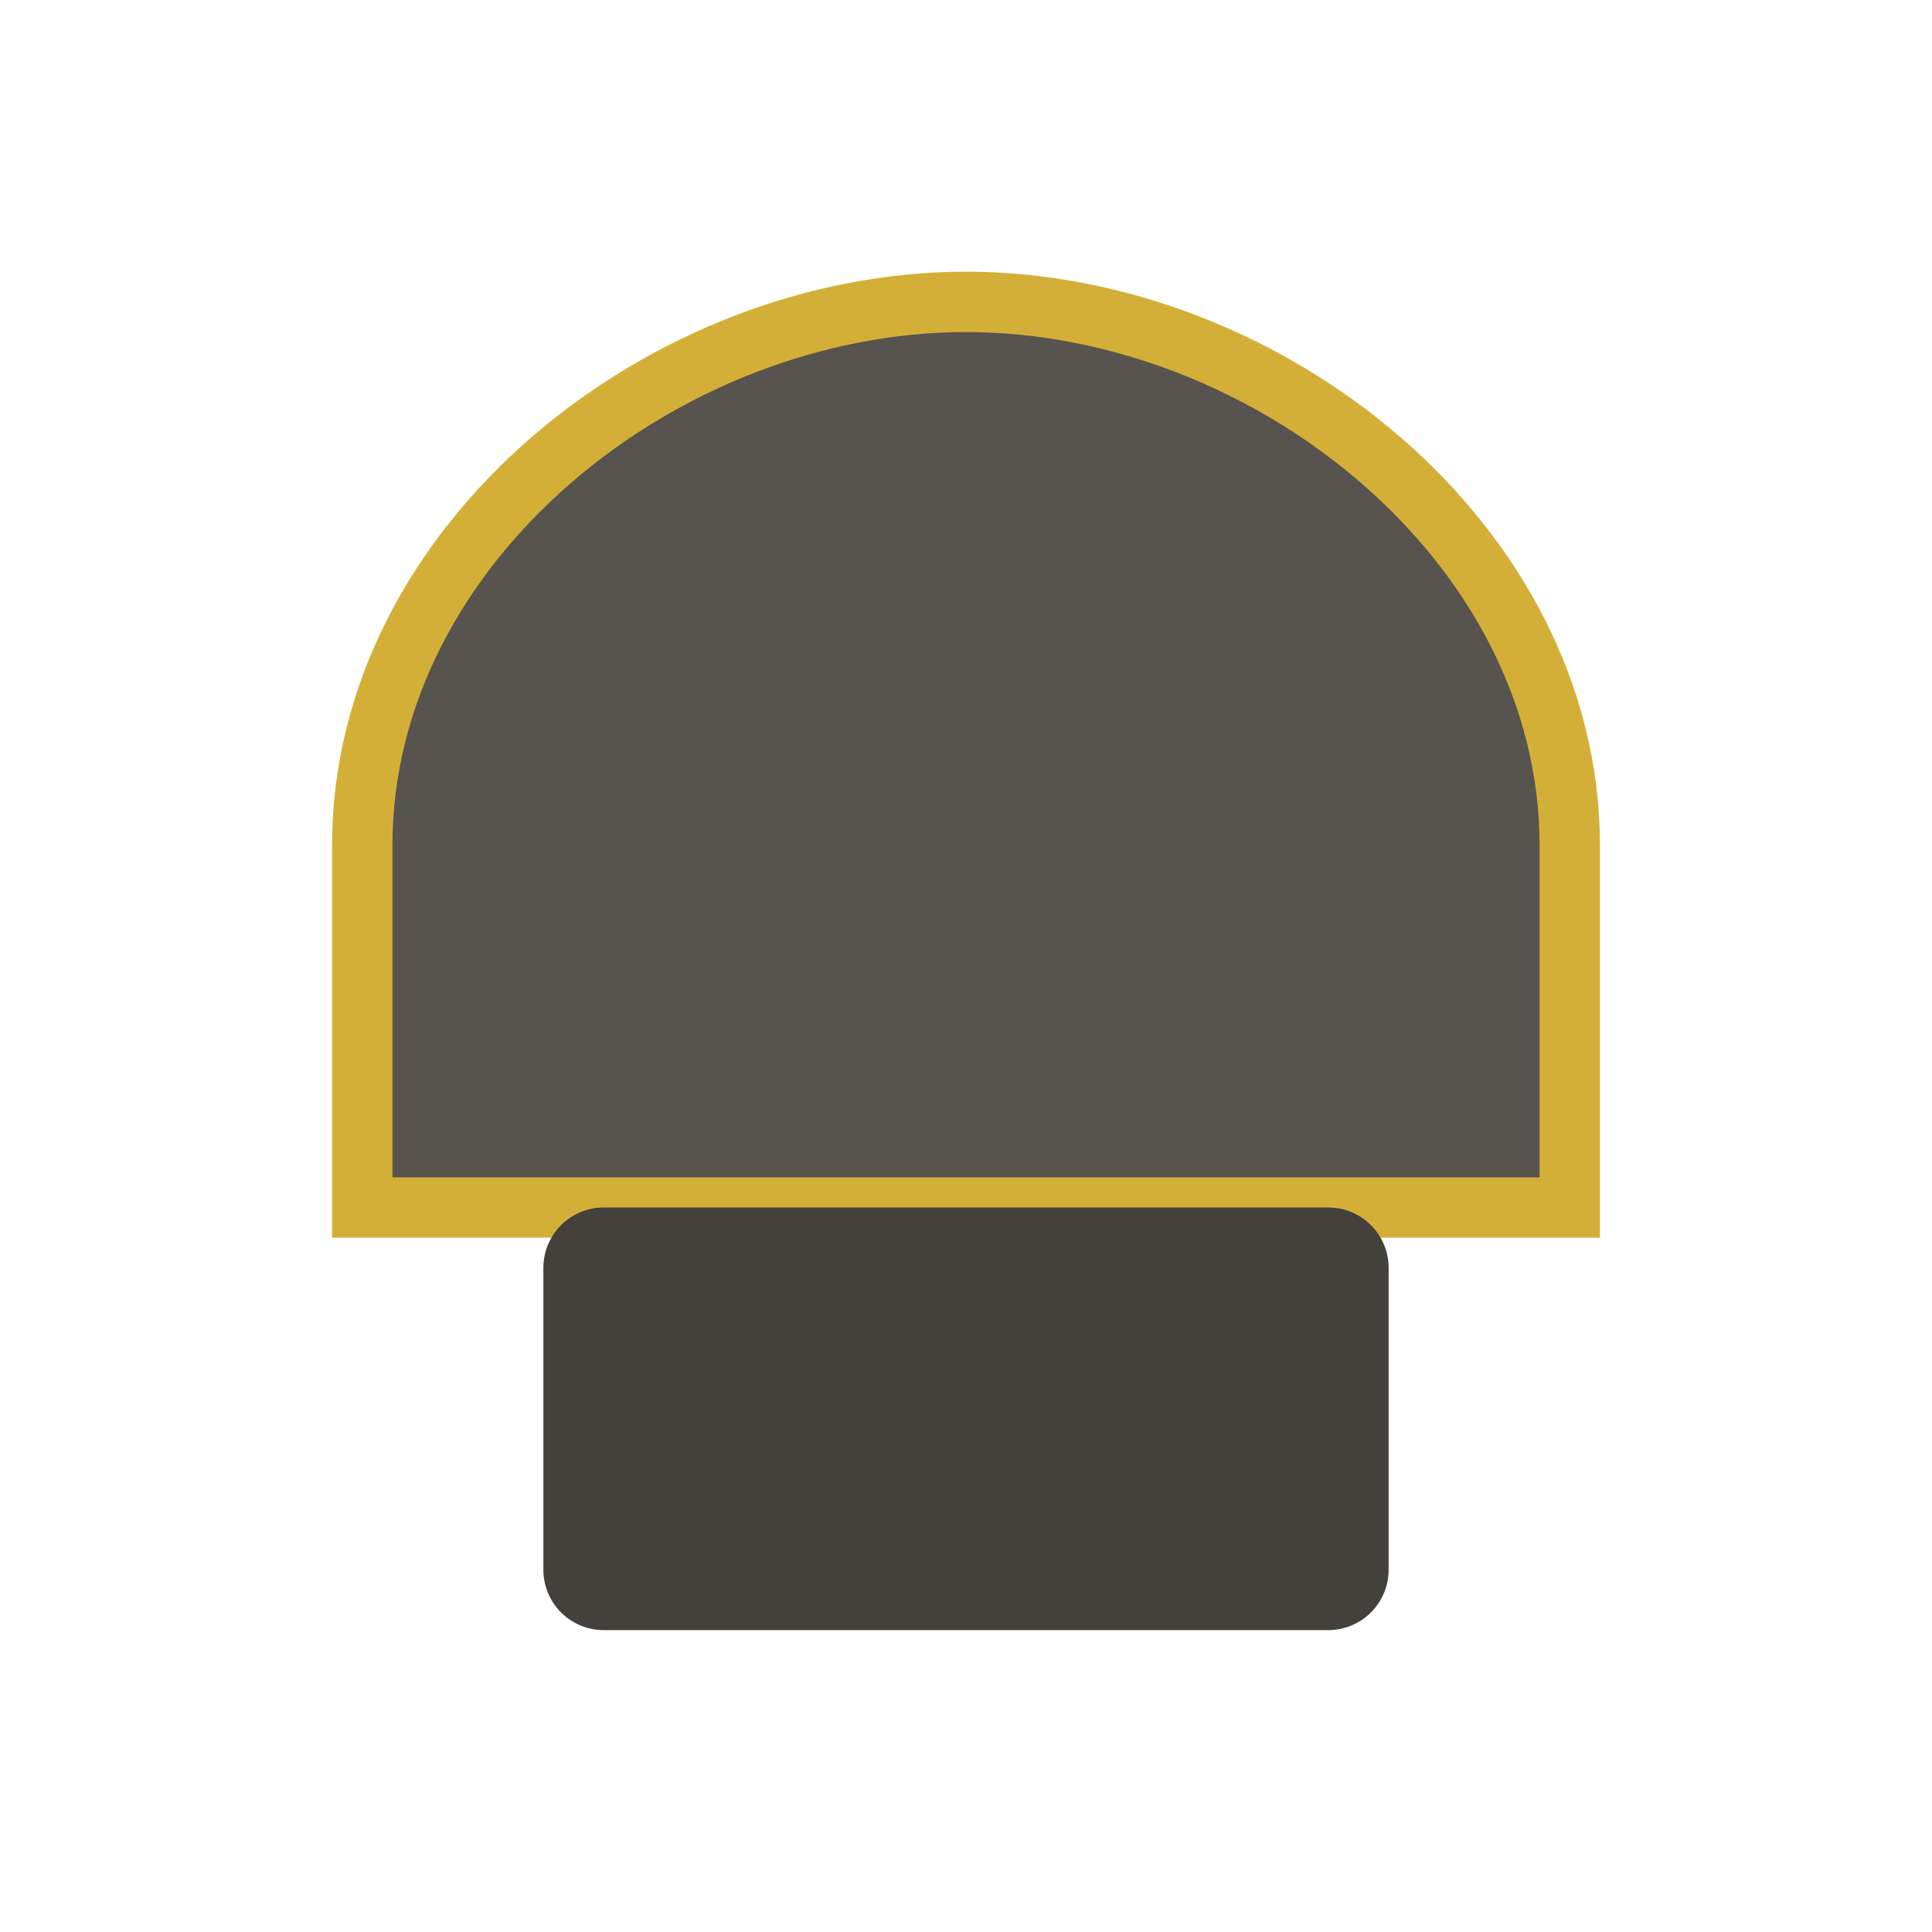
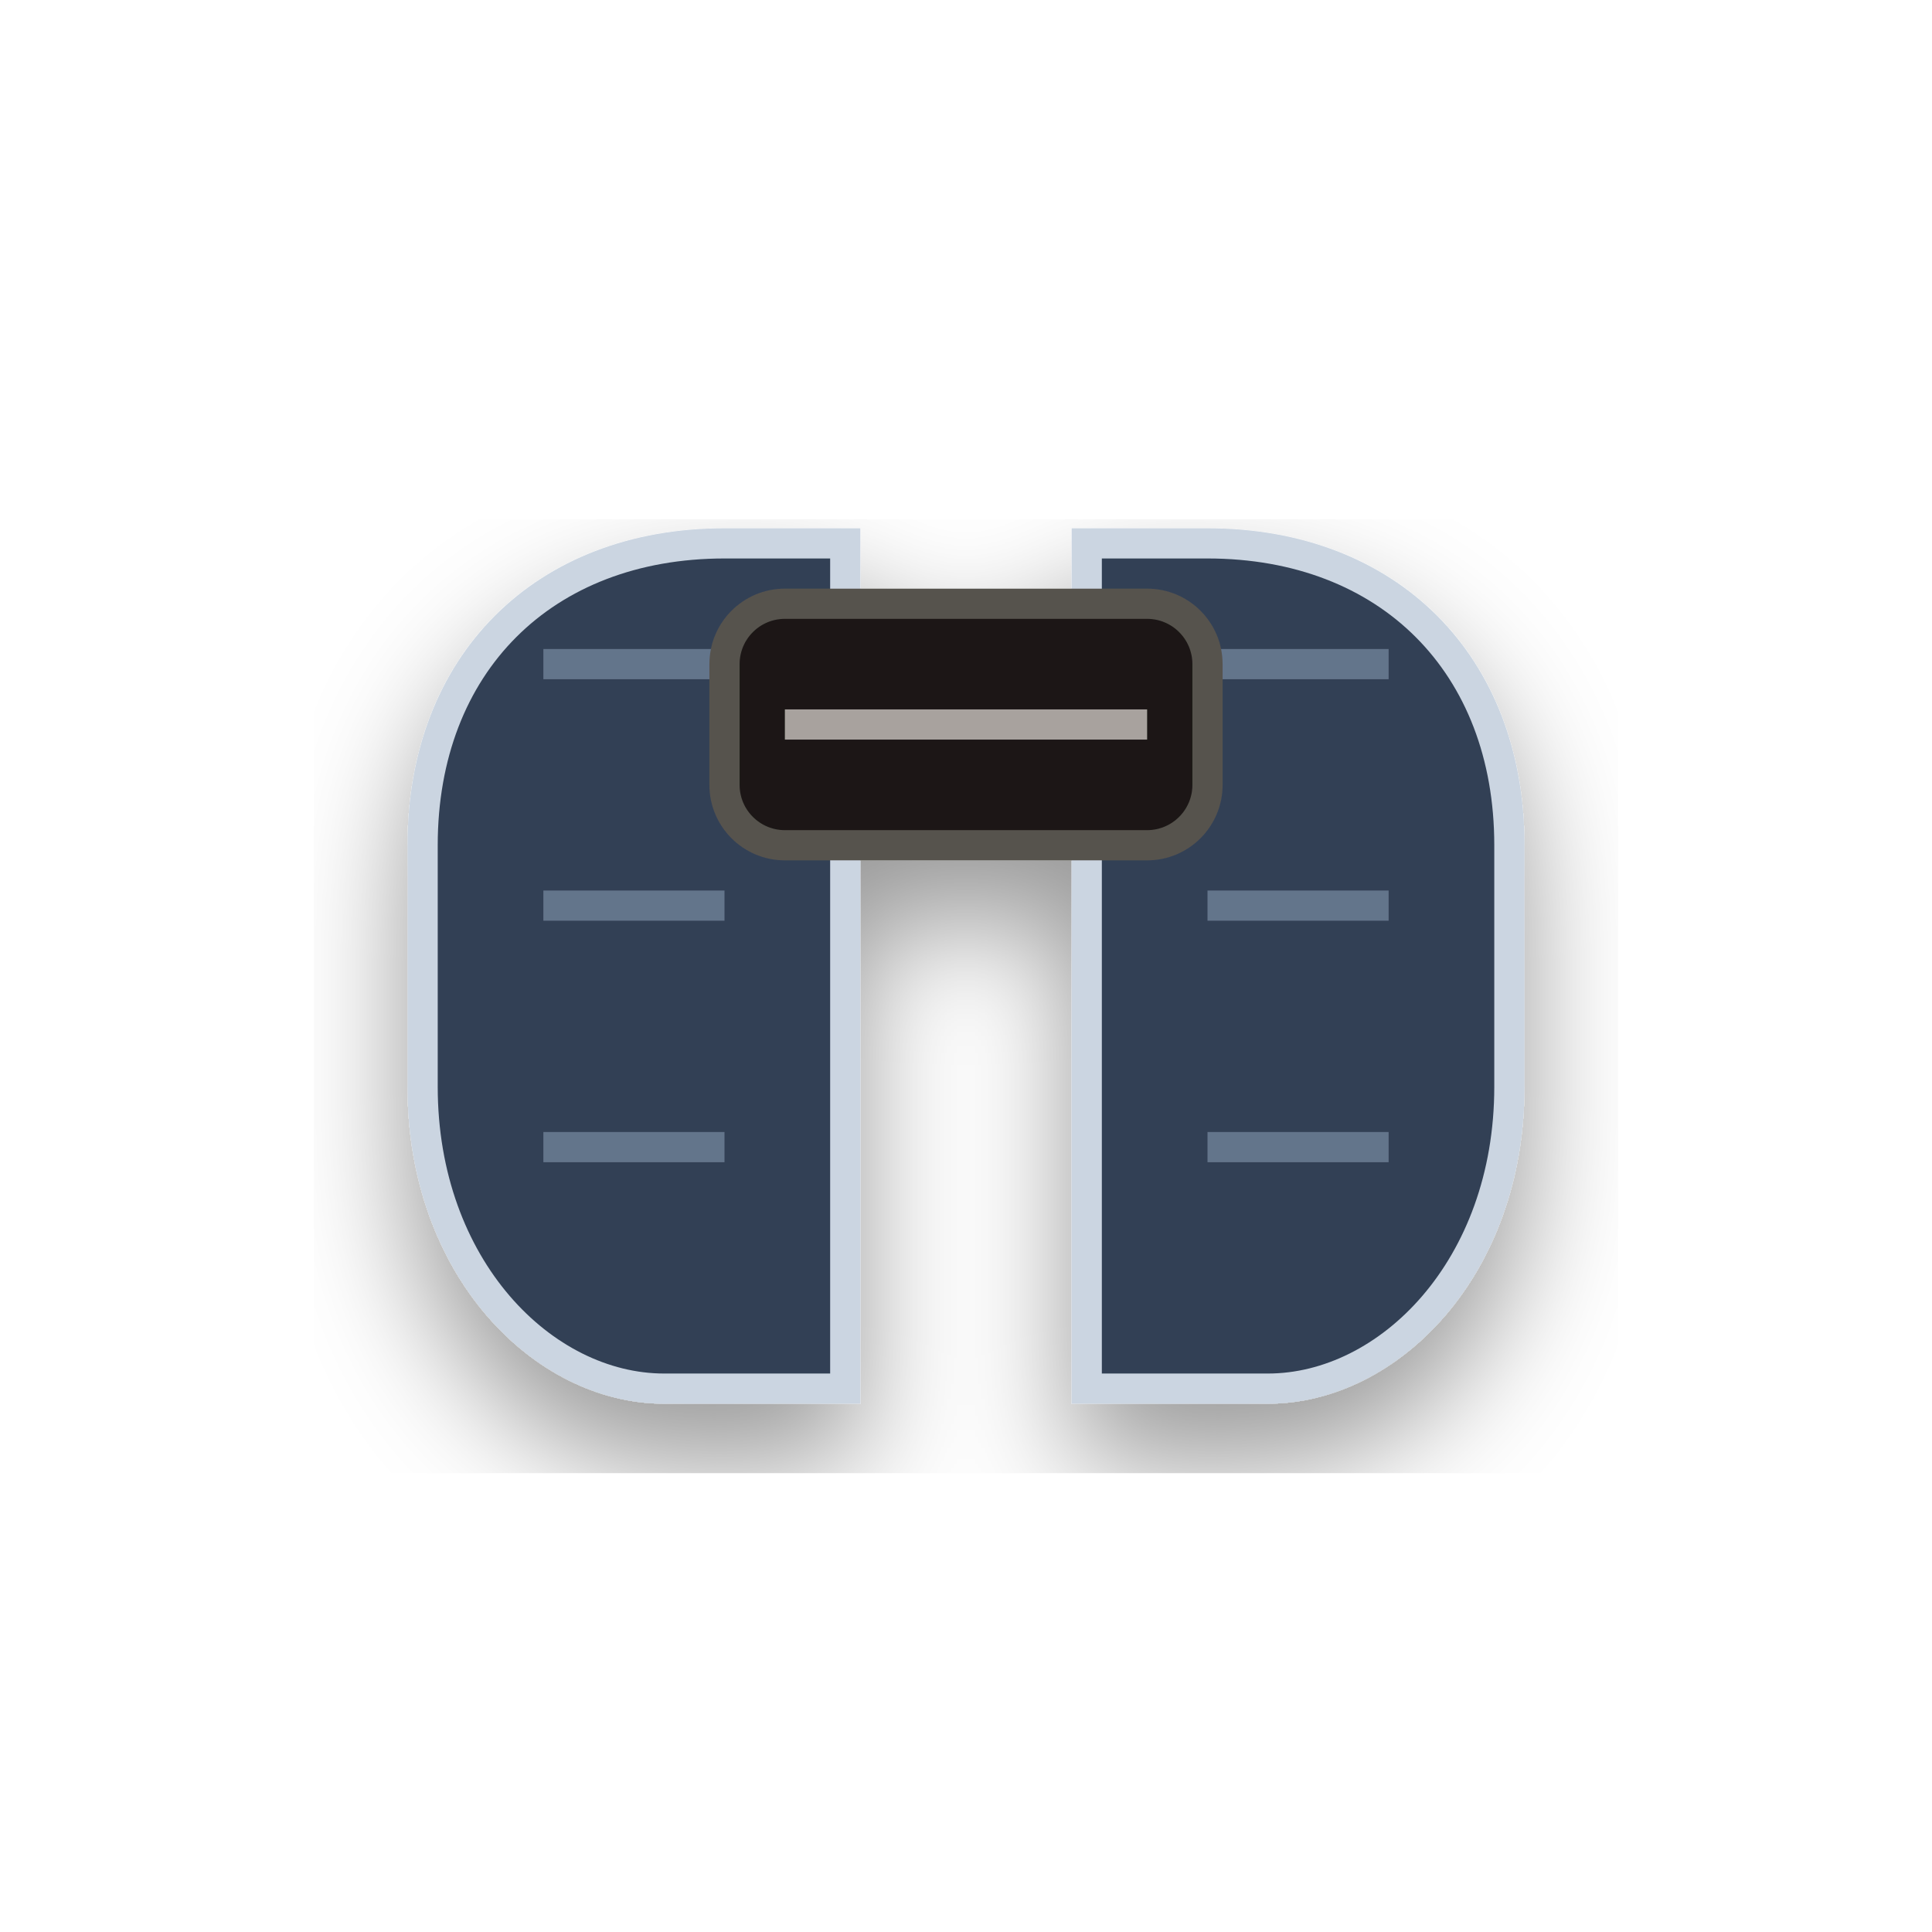
- <svg xmlns="http://www.w3.org/2000/svg" viewBox="0 0 64 64">
-   <path d="M12 28 C12 18 22 10 32 10 C42 10 52 18 52 28 V40 H12 Z" fill="#57534e" stroke="#d4af37" stroke-width="2" />
-   <rect x="18" y="40" width="28" height="14" rx="2" fill="#44403c" />
+ <svg xmlns="http://www.w3.org/2000/svg" viewBox="0 0 64 64" role="img" aria-label="Gauntlets">
+   <defs>
+     <linearGradient id="gaM" x1="0" y1="0" x2="0" y2="1">
+       <stop stop-color="#94a3b8" />
+       <stop stop-color="#334155" />
+     </linearGradient>
+     <linearGradient id="gaL" x1="0" y1="0" x2="0" y2="1">
+       <stop stop-color="#78716c" />
+       <stop stop-color="#1c1917" />
+     </linearGradient>
+     <filter id="gaS">
+       <feDropShadow dx="0" dy="2" stdDeviation="2" flood-opacity="0.4" />
+     </filter>
+   </defs>
+   <g filter="url(#gaS)">
+     <path d="M14 28c0-6 4-10 10-10h4v28h-6c-4 0-8-4-8-10v-8z" fill="url(#gaM)" stroke="#cbd5e1" />
+     <path d="M36 18h4c6 0 10 4 10 10v8c0 6-4 10-8 10h-6V18z" fill="url(#gaM)" stroke="#cbd5e1" />
+     <path d="M18 22h6M40 22h6M18 30h6M40 30h6M18 38h6M40 38h6" stroke="#64748b" stroke-width="1" />
+     <rect x="24" y="20" width="16" height="8" rx="2" fill="url(#gaL)" stroke="#57534e" />
+     <path d="M26 24h12" stroke="#a8a29e" stroke-width="1" />
+   </g>
</svg>
